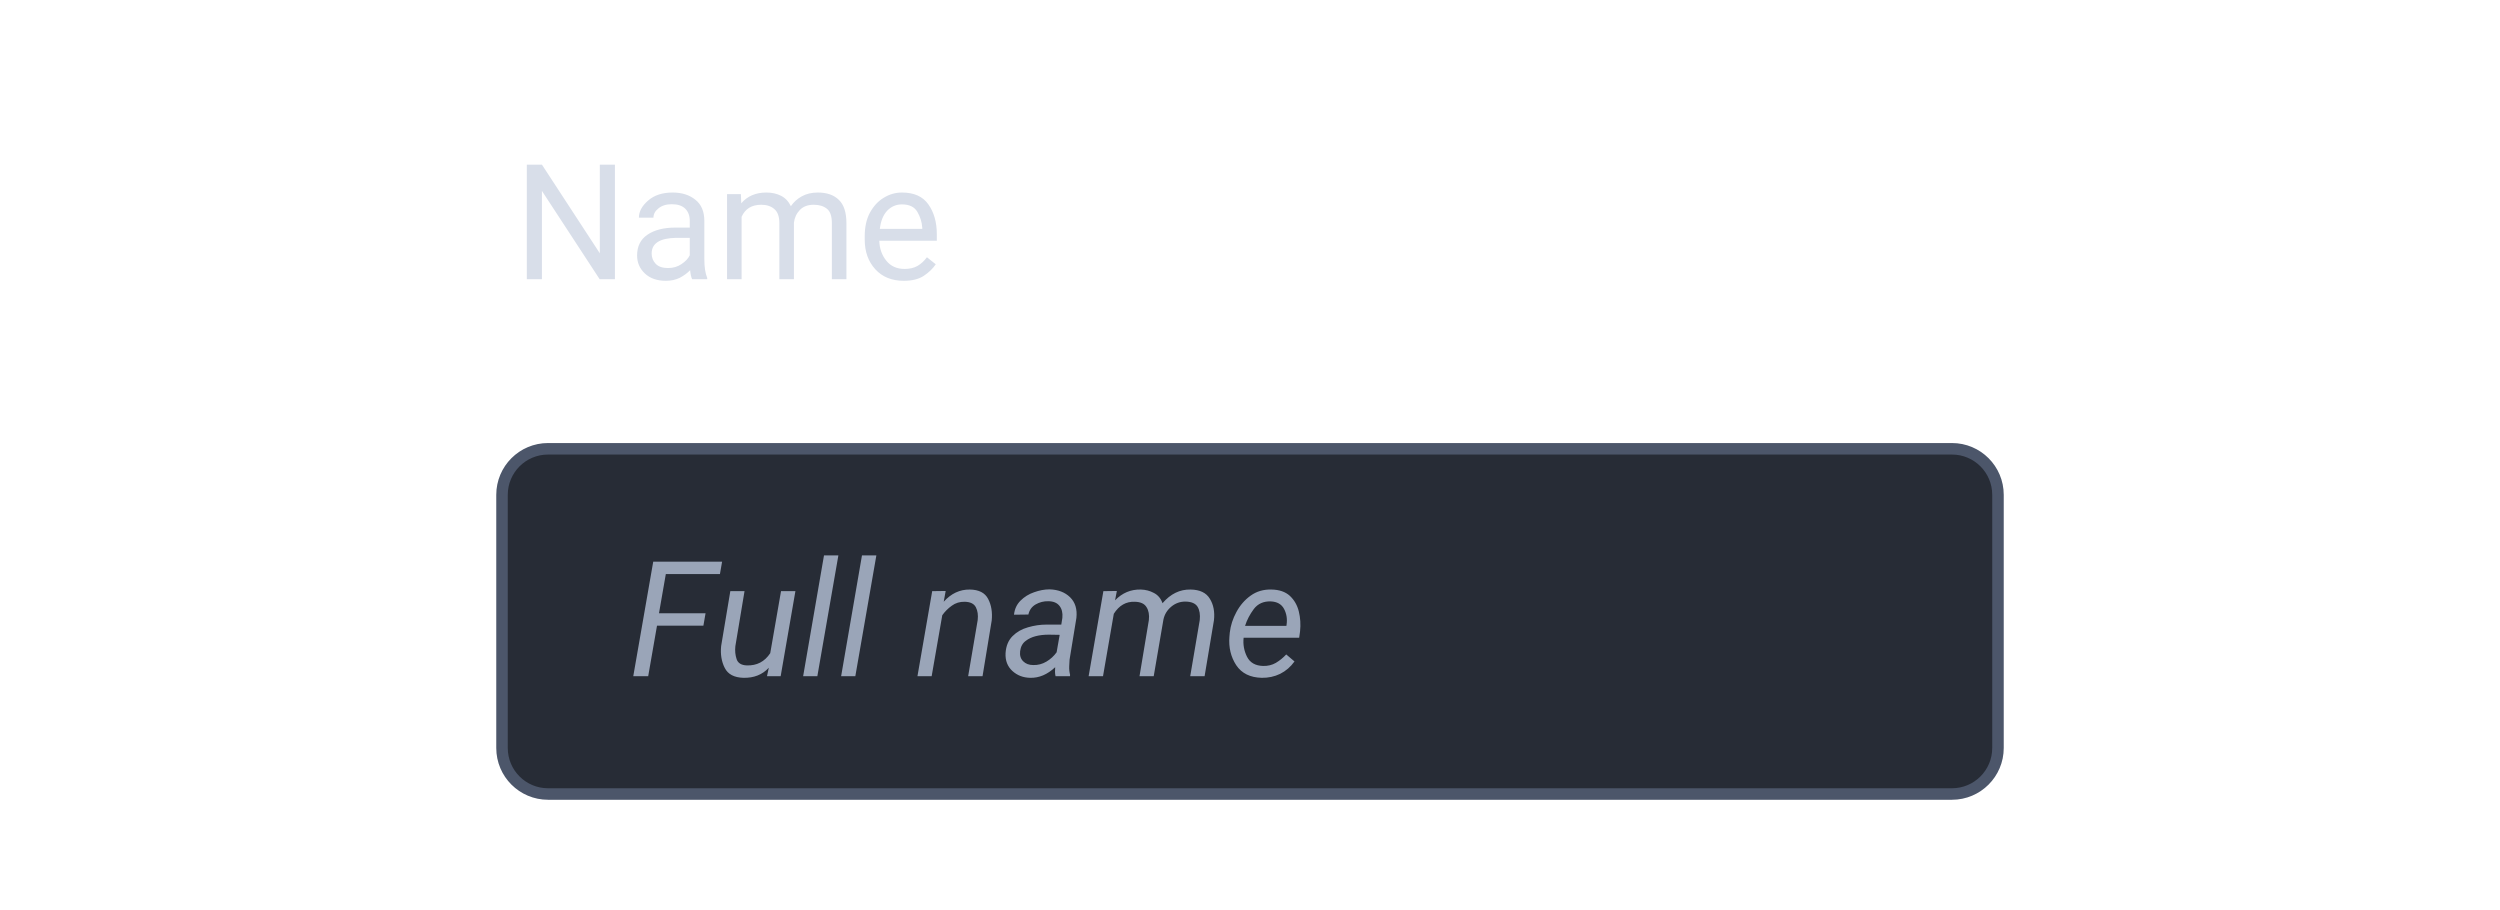
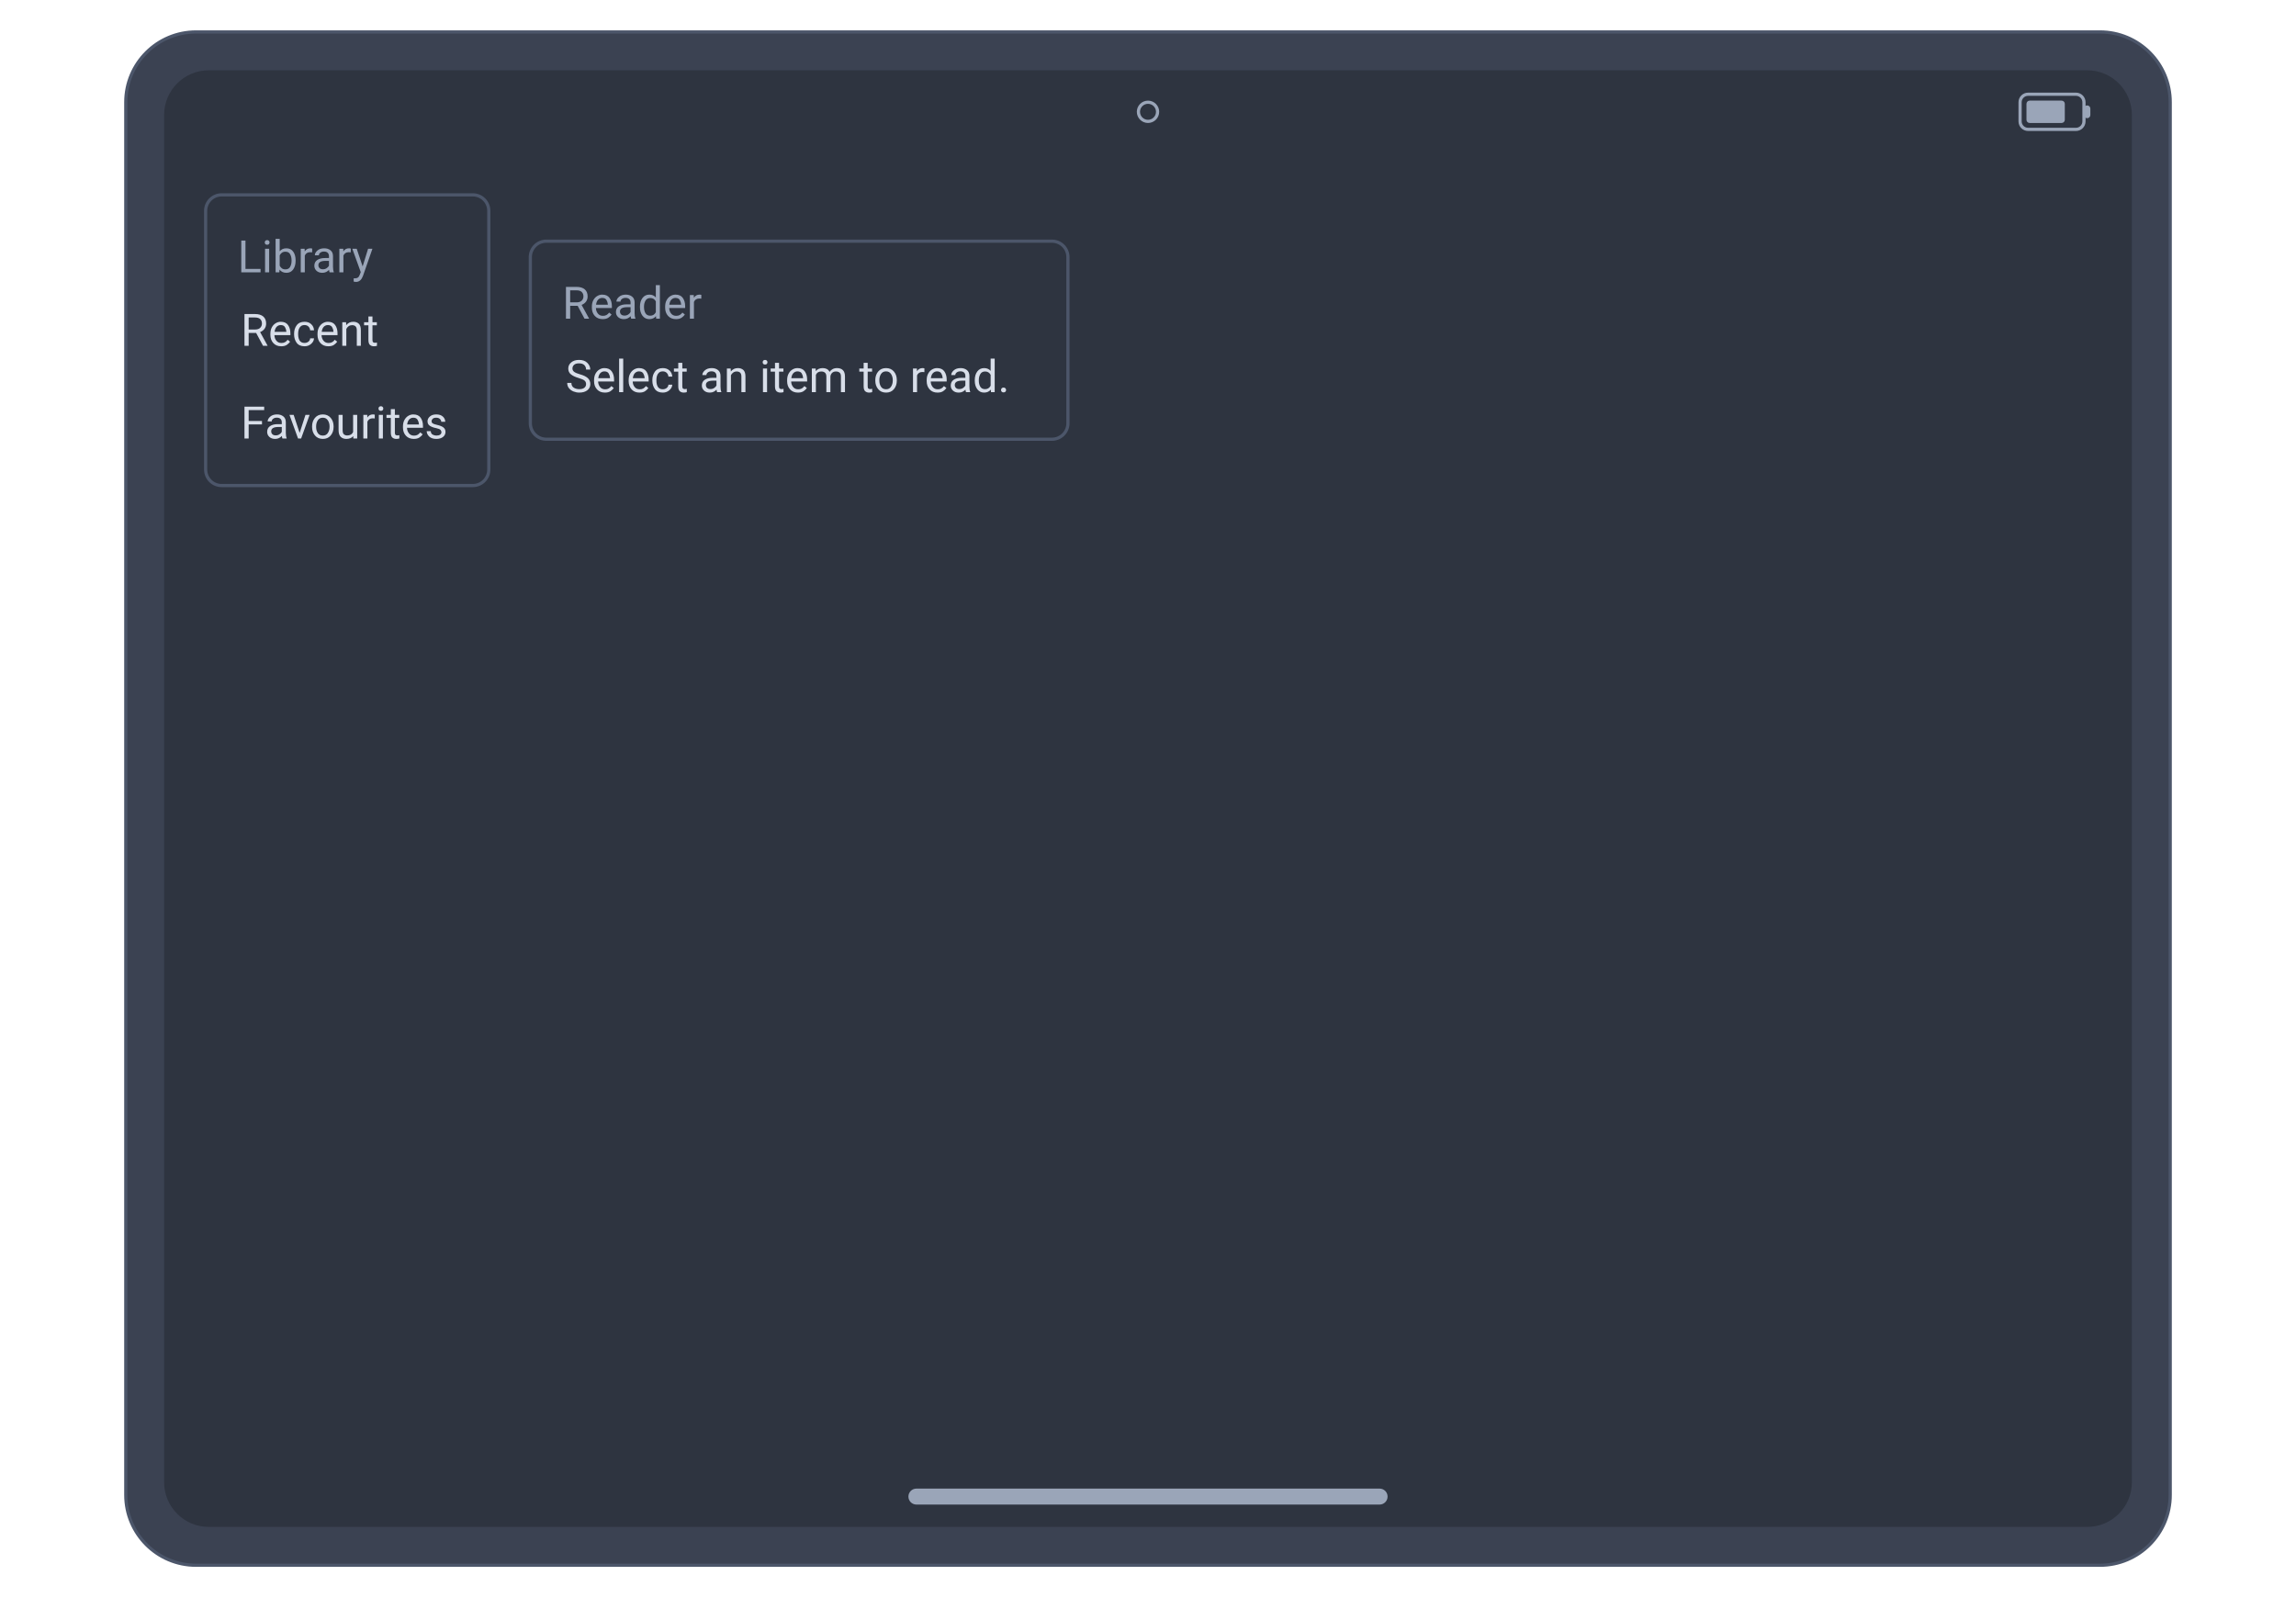
- <svg xmlns="http://www.w3.org/2000/svg" width="220" height="80" viewBox="-10 -10 150 79">
+ <svg xmlns="http://www.w3.org/2000/svg" width="460" height="320" viewBox="-10 -10 660 500">
  <g transform="translate(0.00 0.00)">
-     <text x="1.00" y="14.26" text-anchor="start" font-family="system-ui, -apple-system, 'Segoe UI', Roboto, sans-serif" font-size="14" fill="#d8dee9">Name</text>
-     <rect x="0.00" y="29.00" width="130.00" height="30.00" rx="4" fill="#272c36" stroke="#4c566a" stroke-width="1" />
-     <text x="11.00" y="48.76" text-anchor="start" font-family="system-ui, -apple-system, 'Segoe UI', Roboto, sans-serif" font-size="14" fill="#9aa5b8" font-style="italic">Full name</text>
+     <rect x="0.00" y="0.00" width="640.00" height="480.00" rx="22" fill="#3b4252" stroke="#4c566a" stroke-width="1" />
+     <rect x="12.00" y="12.00" width="616.00" height="456.00" rx="14" fill="#2e3440" />
+     <circle cx="320.00" cy="25.00" r="3.00" fill="none" stroke="#9aa5b8" stroke-width="1" />
+     <rect x="593.00" y="19.50" width="20.00" height="11.00" rx="2.5" fill="none" stroke="#9aa5b8" stroke-width="1" />
+     <rect x="595.00" y="21.50" width="12.00" height="7.00" rx="1" fill="#9aa5b8" />
+     <rect x="613.00" y="23.00" width="2.00" height="4.00" rx="1" fill="#9aa5b8" />
+     <rect x="245.00" y="456.00" width="150.00" height="5.00" rx="2.5" fill="#9aa5b8" />
+     <rect x="25.00" y="51.00" width="88.64" height="91.00" rx="5" fill="none" stroke="#4c566a" stroke-width="1" />
+     <text x="35.00" y="75.26" text-anchor="start" font-family="system-ui, -apple-system, 'Segoe UI', Roboto, sans-serif" font-size="14" fill="#9aa5b8">Library</text>
+     <text x="36.00" y="98.26" text-anchor="start" font-family="system-ui, -apple-system, 'Segoe UI', Roboto, sans-serif" font-size="14" fill="#d8dee9">Recent</text>
+     <text x="36.00" y="127.26" text-anchor="start" font-family="system-ui, -apple-system, 'Segoe UI', Roboto, sans-serif" font-size="14" fill="#d8dee9">Favourites</text>
+     <rect x="126.64" y="65.50" width="168.30" height="62.00" rx="5" fill="none" stroke="#4c566a" stroke-width="1" />
+     <text x="136.64" y="89.76" text-anchor="start" font-family="system-ui, -apple-system, 'Segoe UI', Roboto, sans-serif" font-size="14" fill="#9aa5b8">Reader</text>
+     <text x="137.64" y="112.76" text-anchor="start" font-family="system-ui, -apple-system, 'Segoe UI', Roboto, sans-serif" font-size="14" fill="#d8dee9">Select an item to read.</text>
  </g>
</svg>
